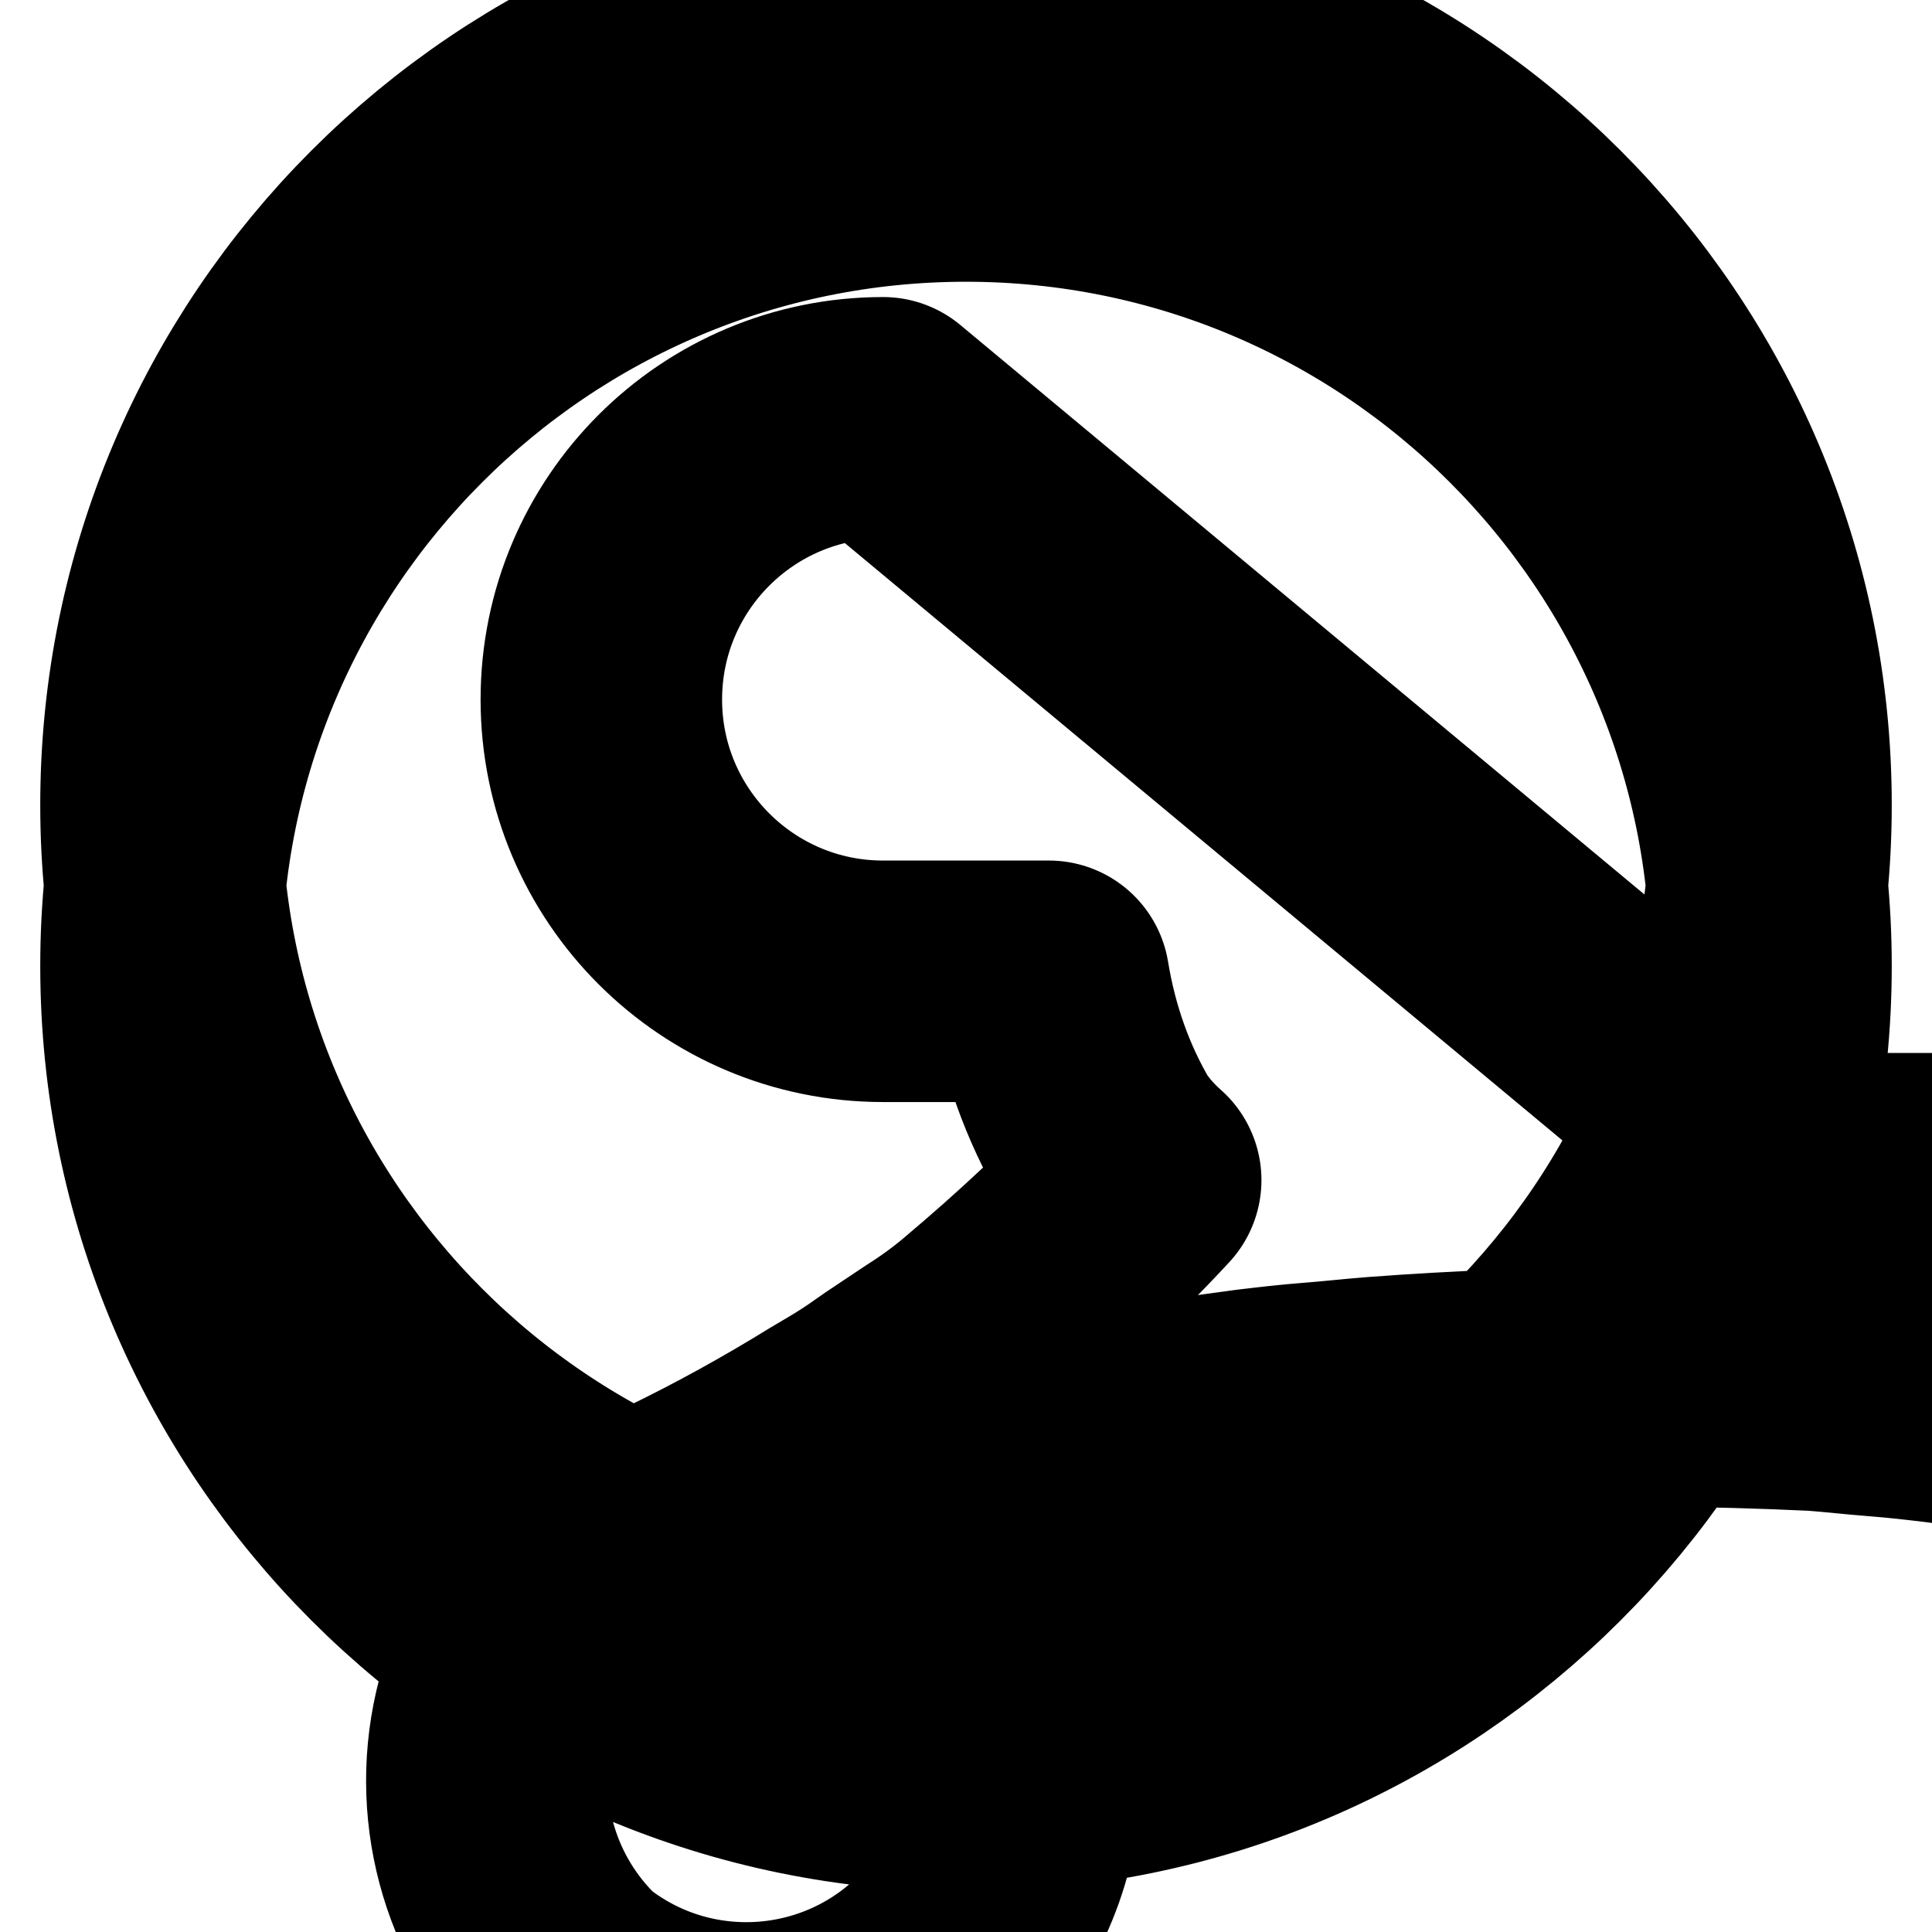
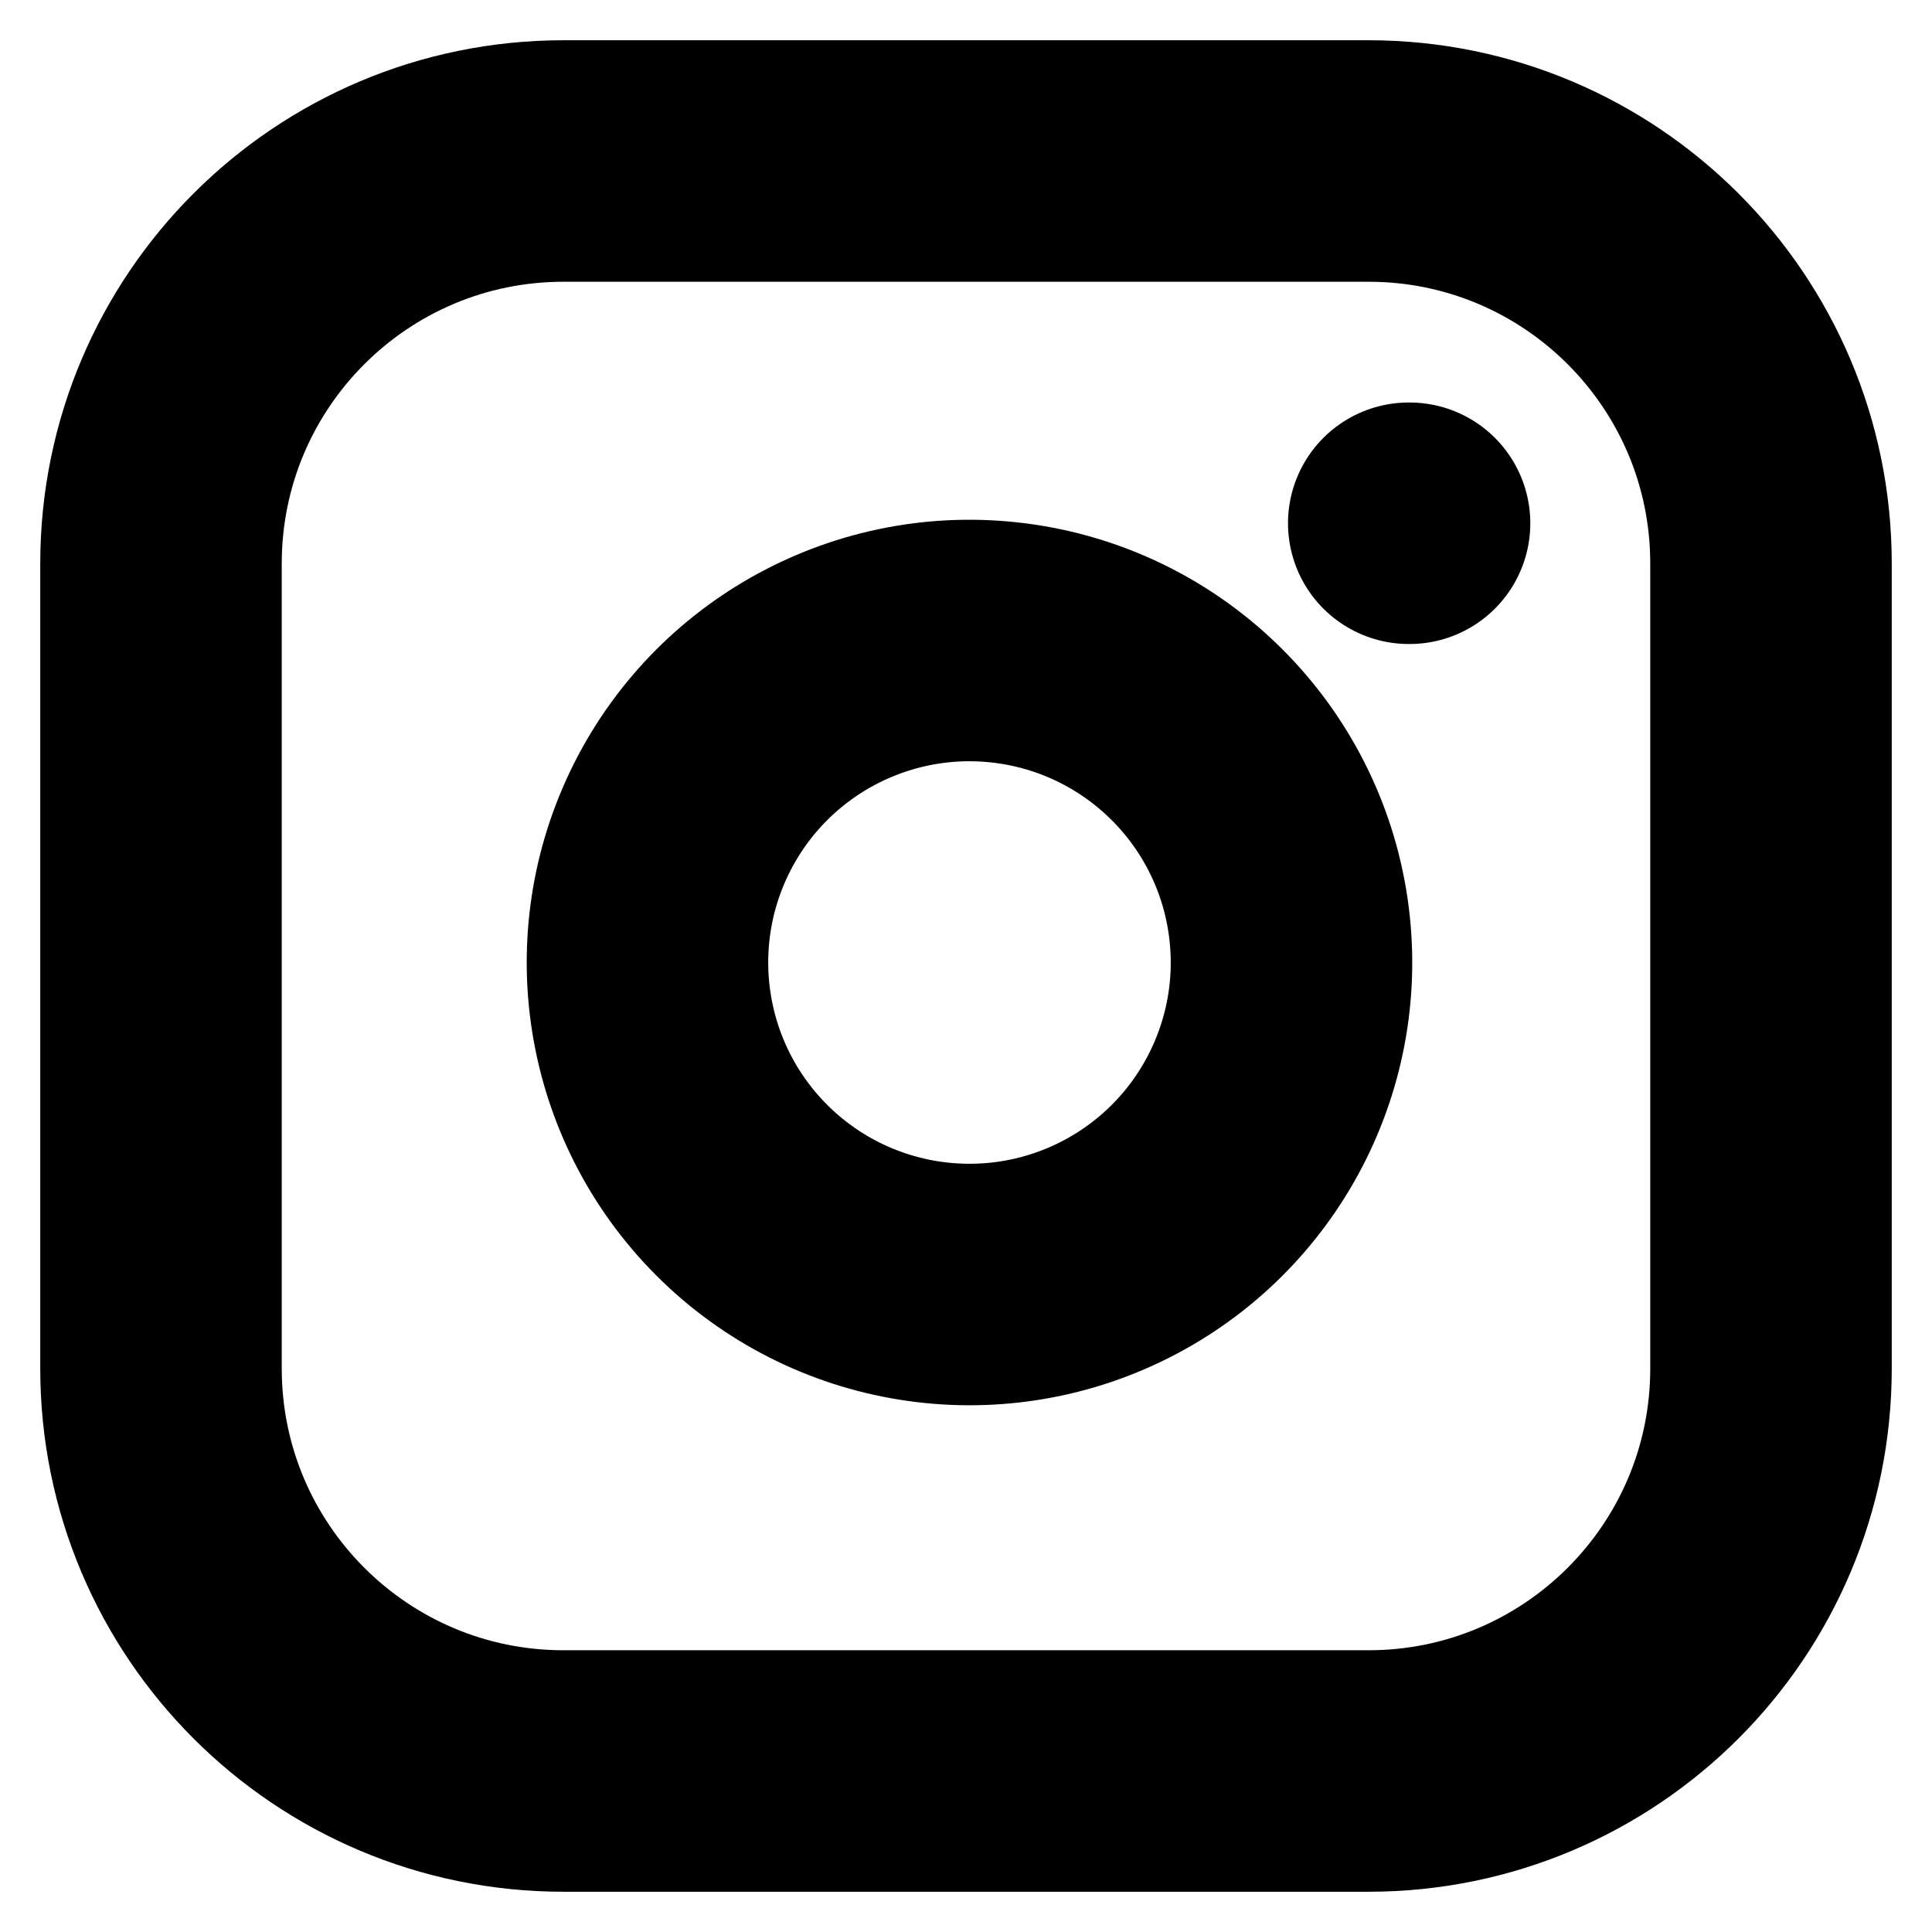
- <svg xmlns="http://www.w3.org/2000/svg" width="24" height="24" viewBox="0 0 24 24" fill="none" stroke="currentColor" stroke-width="3" stroke-linecap="round" stroke-linejoin="round">
-   <path d="M12 2C6.48 2 2 6.48 2 12s4.48 10 10 10 10-4.48 10-10S17.52 2 12 2zm0 18c-5.52 0-10-4.48-10-10 0-5.52 4.48-10 10-10 5.52 0 10 4.48 10 10 0 5.52-4.48 10-10 10zm-1.03-14.81a3.5 3.5 0 0 0 0 7h2.06c.12.73.36 1.39.7 1.97.12.18.27.35.44.5-.6.65-1.27 1.27-1.97 1.86-.2.17-.41.32-.63.46l-.36.24c-.14.09-.27.19-.41.28-.15.1-.31.19-.46.28-.6.37-1.23.72-1.89 1.04a3.47 3.47 0 0 0-1.33 5.81 3.47 3.47 0 0 0 4.8-.48 3.47 3.47 0 0 0-.37-4.74c.2-.29.41-.57.65-.82.04-.04.09-.08.14-.12.08-.07.16-.14.25-.2.09-.07.19-.13.29-.18.11-.06.22-.11.33-.15.12-.04.24-.08.37-.11.13-.03.26-.06.39-.08.52-.09 1.05-.17 1.58-.24.25-.03.51-.06.77-.08.26-.02.52-.05.78-.07.53-.04 1.06-.07 1.59-.09.64-.03 1.28-.05 1.93-.05s1.29.02 1.94.05c.26.02.52.05.78.07.26.02.52.05.77.08.53.07 1.06.15 1.58.24.13.02.25.06.37.11.11.05.21.1.29.18.09.07.17.14.25.21.04.04.09.08.13.12.25.25.46.53.65.82a3.47 3.47 0 0 0-.48 4.8 3.47 3.47 0 0 0 5.81-1.33 3.47 3.47 0 0 0-1.04-1.89c-.1-.15-.21-.3-.33-.45l-.14-.23c-.18-.29-.37-.57-.57-.85-.08-.11-.17-.22-.26-.32-.12-.13-.25-.25-.37-.37-.14-.14-.28-.28-.42-.41l-.22-.2c-.17-.16-.33-.32-.5-.47-.2-.18-.4-.37-.61-.55-.13-.12-.26-.24-.4-.35-.22-.17-.45-.34-.67-.49l-.35-.22a3.5 3.5 0 0 0-2.74-1.19h-1.84z" />
+ <svg xmlns="http://www.w3.org/2000/svg" width="24" height="24" viewBox="0 0 24 24" fill="none" stroke="currentColor" stroke-width="3" stroke-linecap="round" stroke-linejoin="round" class="feather feather-instagram">
+   <rect x="2" y="2" width="20" height="20" rx="5" ry="5" />
+   <path d="M16 11.37A4 4 0 1 1 12.63 8 4 4 0 0 1 16 11.37z" />
+   <line x1="17.5" y1="6.5" x2="17.51" y2="6.5" />
</svg>
